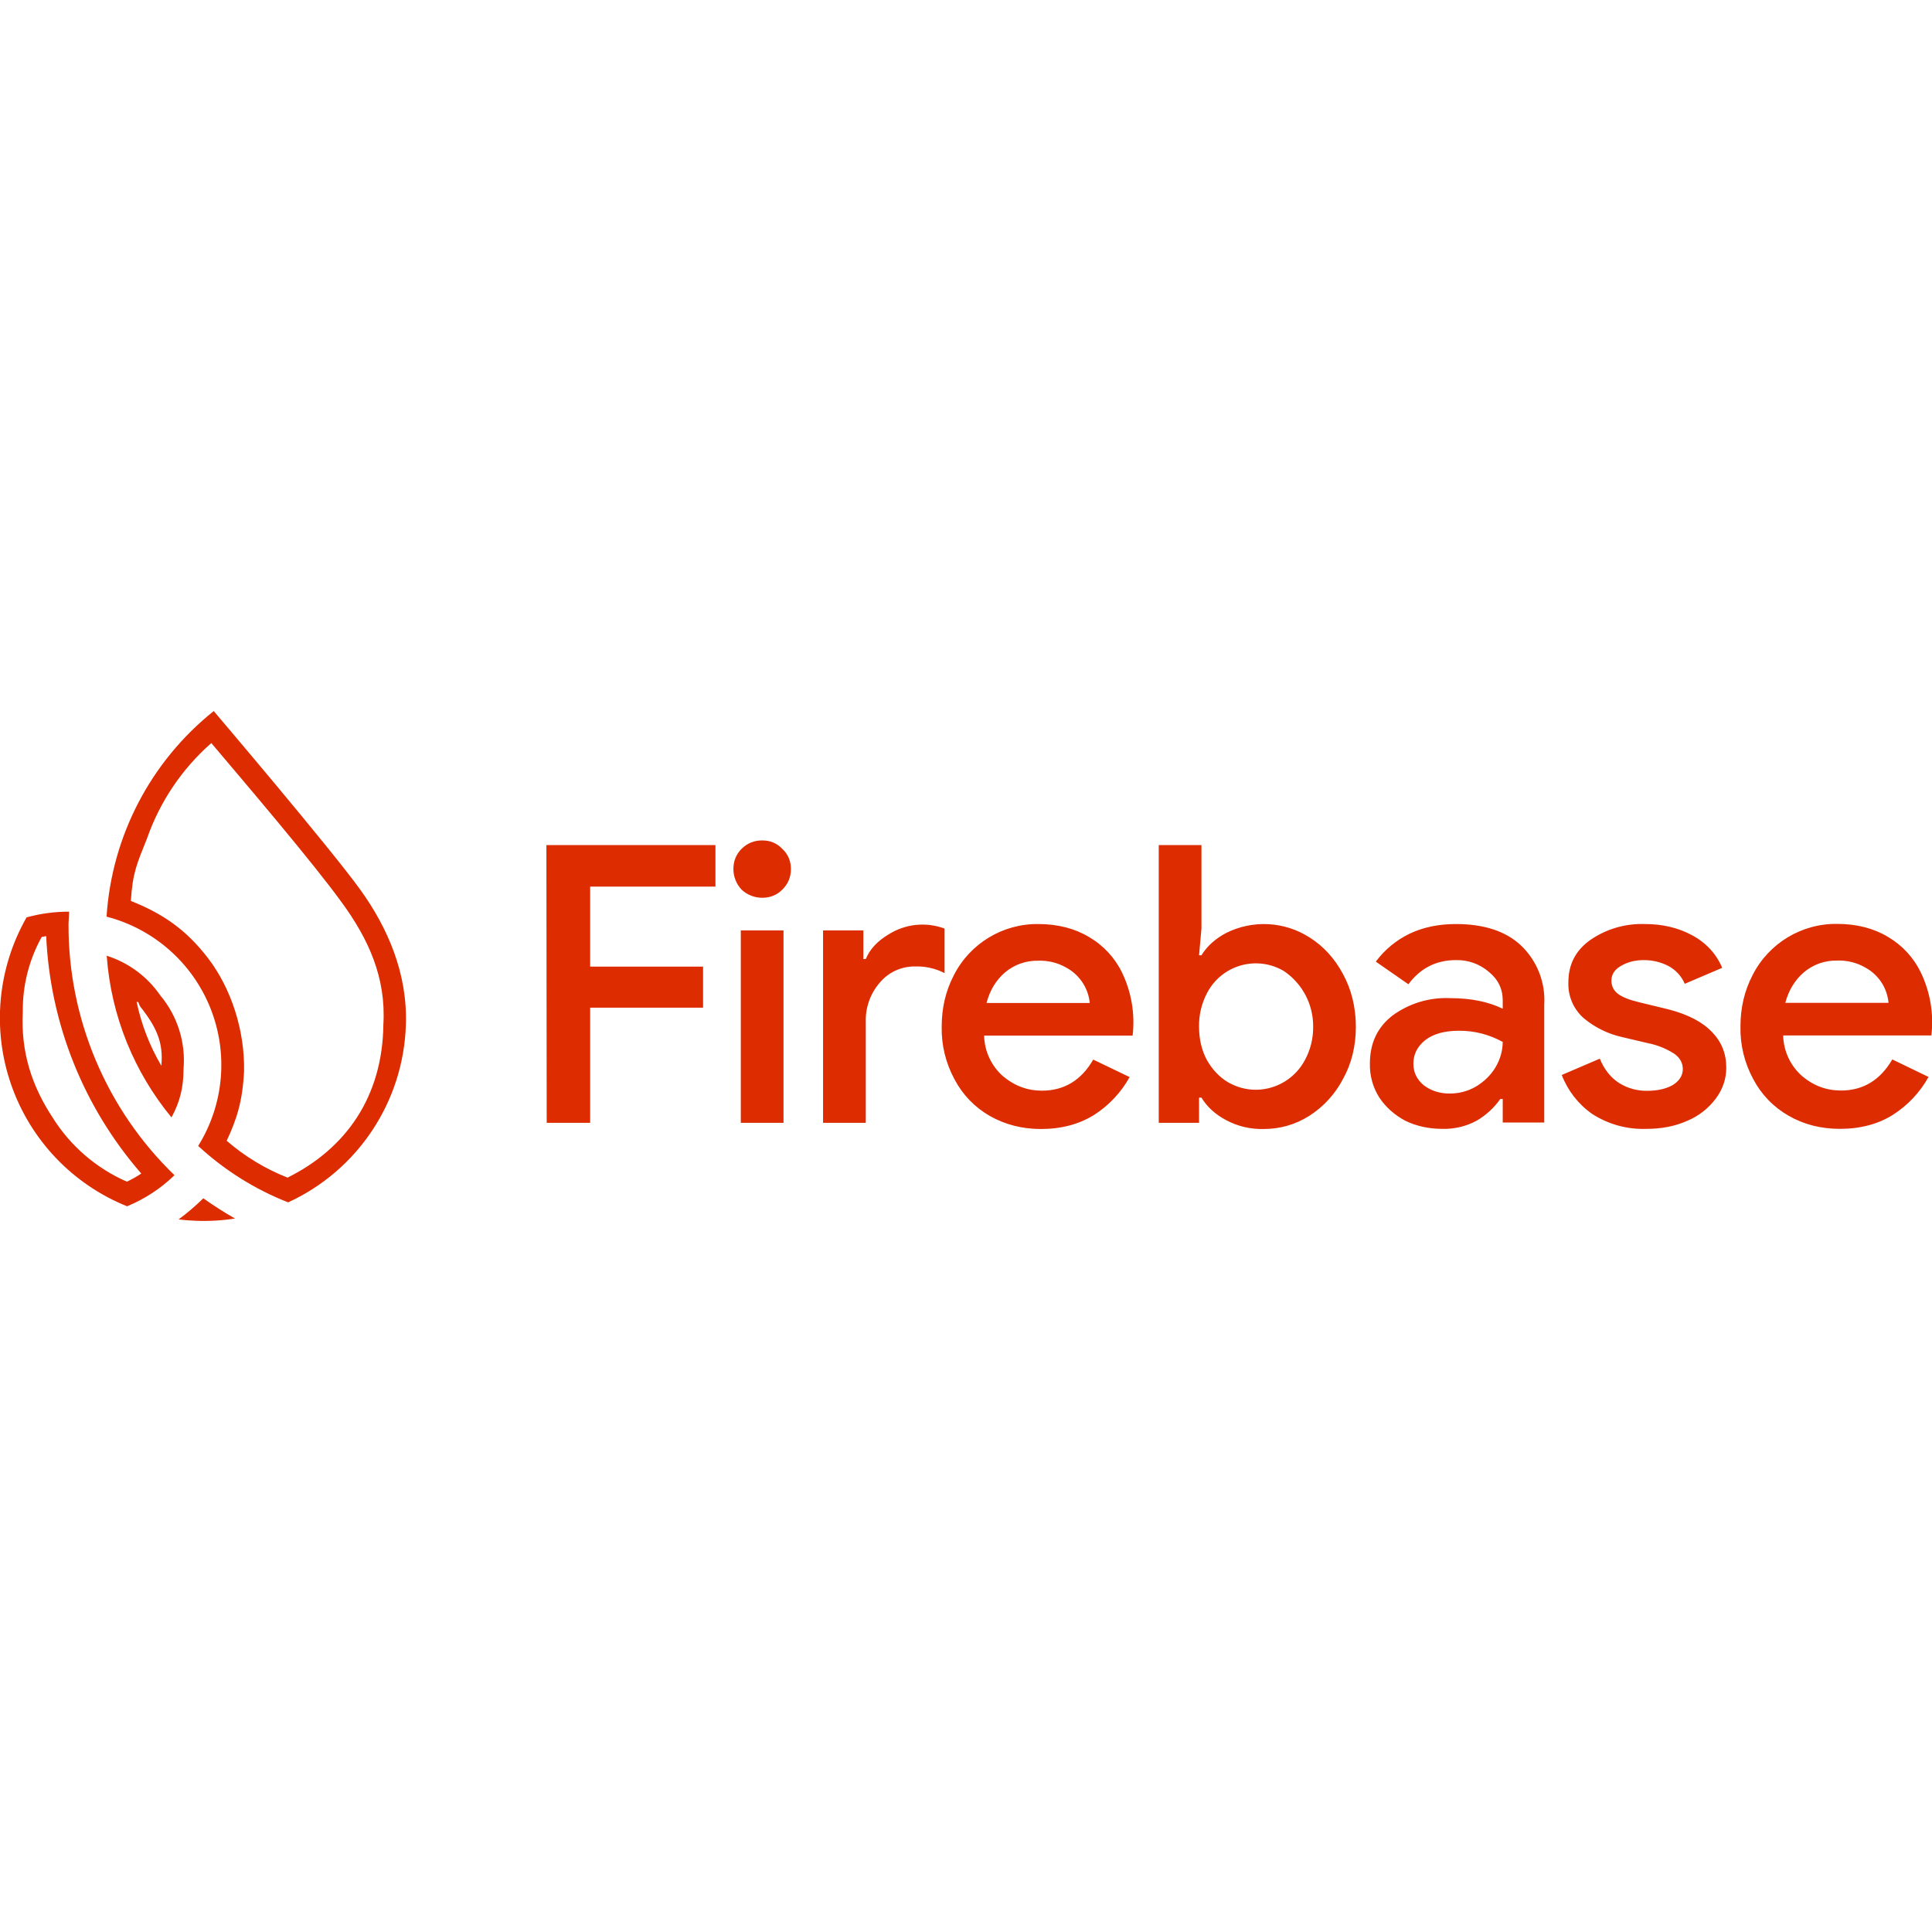
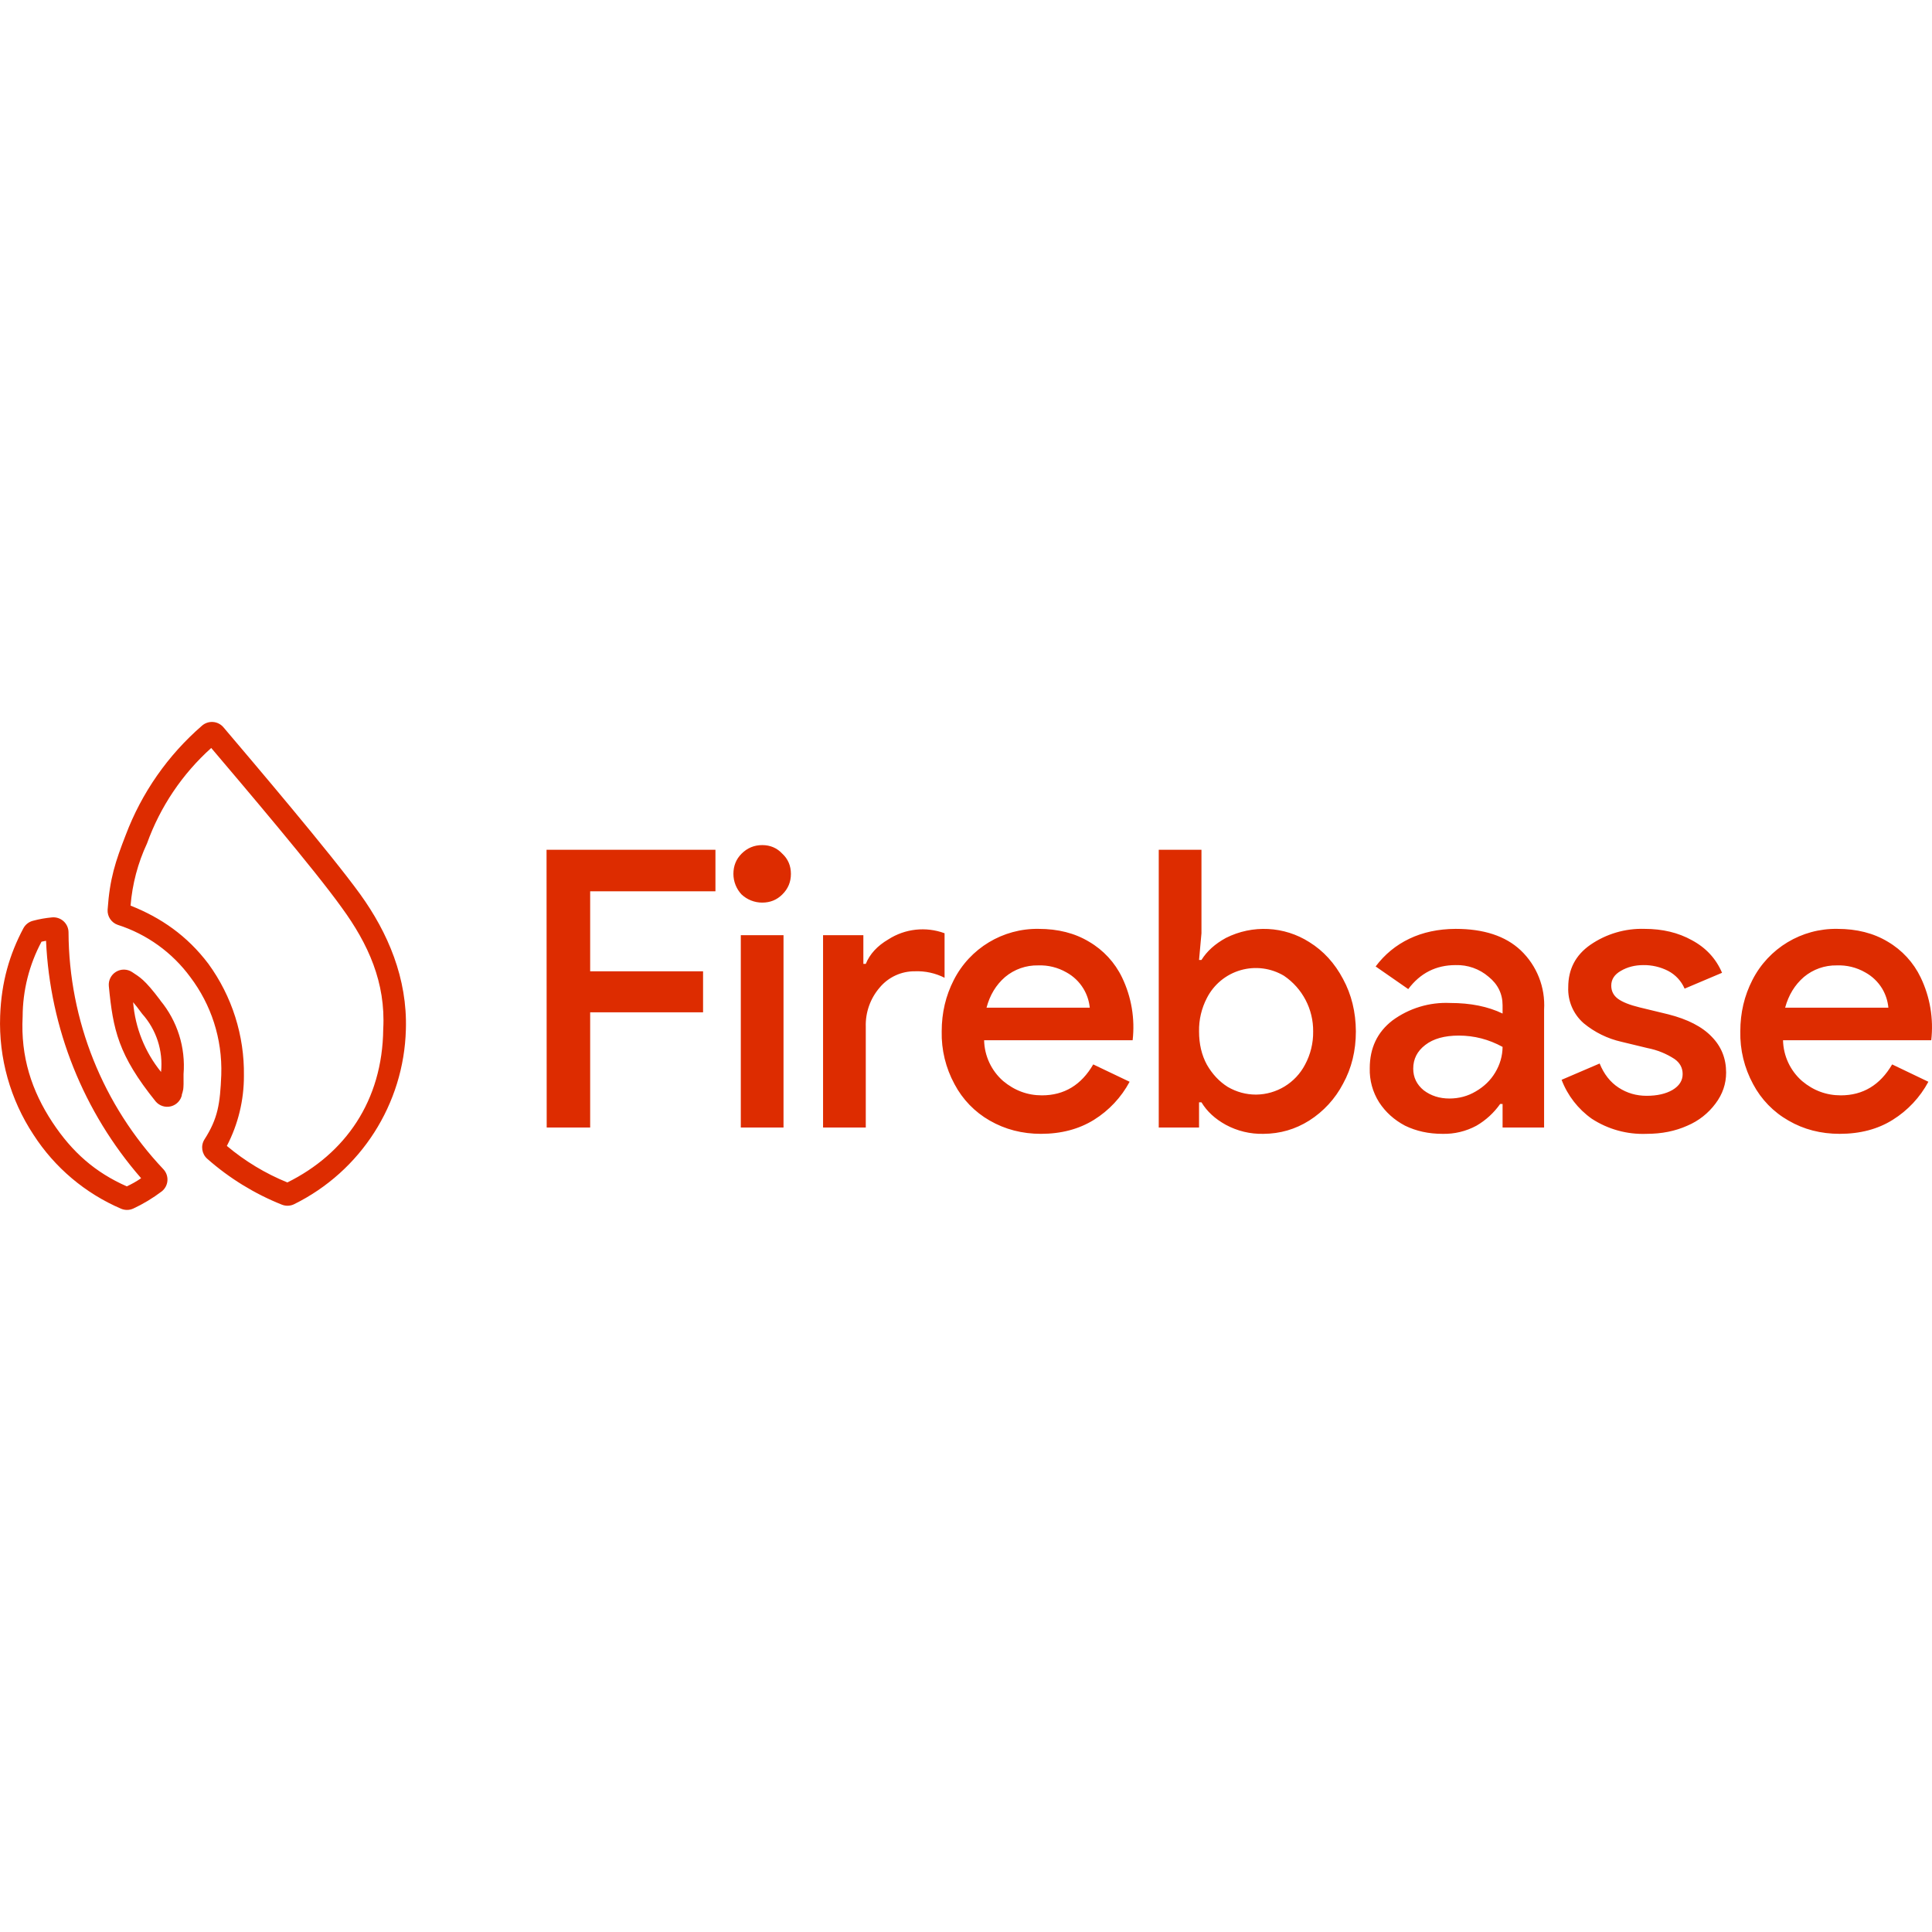
<svg xmlns="http://www.w3.org/2000/svg" viewBox="0 0 128 128">
-   <path fill="#dd2c00" d="M12.98 80.88a14 14 0 0 1-1.15-.09q.87-.64 1.64-1.4 1.01.72 2.1 1.34-1.26.2-2.59.15m-4.56-.96a13.45 13.45 0 0 1-6.66-19.14q1.36-.38 2.82-.38l-.04.8a23 23 0 0 0 7.02 16.66q-1.36 1.32-3.14 2.06m2.2-13.97a6.7 6.7 0 0 1 1.54 4.87c0 1.26-.26 2.23-.8 3.21-2.44-2.96-4-6.67-4.29-10.71a6.8 6.8 0 0 1 3.55 2.63m13.24-7.02c1.84 2.55 3.15 5.58 3.03 8.98a13.4 13.4 0 0 1-7.8 11.75 19 19 0 0 1-5.96-3.74 10.15 10.15 0 0 0-6.07-15.19 19 19 0 0 1 7.1-13.62s7.75 9.11 9.7 11.82M9.36 77.75a25.7 25.7 0 0 1-6.3-15.73l-.3.06a10 10 0 0 0-1.25 4.95c-.14 2.66.6 4.92 1.97 7a11 11 0 0 0 4.93 4.26q.52-.25.95-.54M9.17 66.4l-.12-.03a14 14 0 0 0 1.64 4.24c.14-1.51-.3-2.48-1.26-3.75a1 1 0 0 1-.26-.46M14 49.23a15 15 0 0 0-4.26 6.32c-.67 1.68-.95 2.25-1.07 4.14 2.04.81 3.65 1.86 5.15 3.84s2.4 4.74 2.35 7.43c-.1 2.05-.5 3.21-1.15 4.62a14 14 0 0 0 4.03 2.44c3.83-1.9 6.3-5.32 6.35-10.16.18-3.08-.98-5.64-2.75-8.06-1.91-2.65-6.52-8.05-8.65-10.57m107.9 25.56q-1.89 0-3.4-.87a6 6 0 0 1-2.34-2.42 7 7 0 0 1-.85-3.5q0-1.85.8-3.39a6.2 6.2 0 0 1 5.63-3.4q1.93.01 3.34.86a5.5 5.5 0 0 1 2.18 2.36 7.6 7.6 0 0 1 .7 4.17h-9.82a3.7 3.7 0 0 0 1.26 2.7q1.13.95 2.57.95 2.2 0 3.4-2.06l2.4 1.16a7 7 0 0 1-2.36 2.51q-1.48.93-3.52.93m3.23-8.35a3 3 0 0 0-.41-1.26 3 3 0 0 0-1.13-1.08 3.5 3.5 0 0 0-1.88-.46 3.3 3.3 0 0 0-2.18.77q-.9.77-1.24 2.03zm-16.02 8.35a6.2 6.2 0 0 1-3.63-1 5.6 5.6 0 0 1-2-2.57l2.52-1.08q.43 1.05 1.26 1.6.84.53 1.85.53 1.05 0 1.72-.38.67-.42.67-1.06 0-.6-.54-1a5 5 0 0 0-1.78-.72l-1.74-.41a6 6 0 0 1-2.5-1.24 3 3 0 0 1-1.02-2.39q0-1.77 1.46-2.8a6 6 0 0 1 3.6-1.05q1.77 0 3.13.74 1.4.75 2 2.16l-2.48 1.06a2.4 2.4 0 0 0-1.1-1.19 3.5 3.5 0 0 0-1.63-.38q-.84 0-1.49.38-.64.36-.64.98 0 .54.44.88.45.33 1.43.56l1.9.46q1.94.5 2.89 1.5.95.97.95 2.36 0 1.13-.7 2.06a4.5 4.5 0 0 1-1.87 1.46q-1.2.54-2.7.54m-13.53 0q-1.36 0-2.47-.54-1.08-.58-1.72-1.54a4 4 0 0 1-.62-2.26q0-2.01 1.5-3.17a6 6 0 0 1 3.83-1.15q2.02 0 3.47.7v-.55q0-1.15-.93-1.9a3.2 3.2 0 0 0-2.18-.77q-1.95 0-3.14 1.6l-2.16-1.5q.9-1.2 2.24-1.85 1.35-.64 3.06-.64 2.8 0 4.31 1.41a5 5 0 0 1 1.55 3.94v7.8h-2.75v-1.56h-.16a5 5 0 0 1-1.57 1.44 4.5 4.5 0 0 1-2.26.54m.46-2.34q.96 0 1.75-.46.83-.5 1.29-1.26.48-.8.49-1.7-1.37-.75-2.9-.74-1.42 0-2.22.61-.8.63-.8 1.57 0 .87.7 1.44.72.54 1.7.54M83.71 74.8a5 5 0 0 1-2.5-.6q-1.07-.58-1.61-1.48h-.16v1.67h-2.67v-18.4h2.83v5.52l-.16 1.78h.16q.54-.89 1.62-1.47a5.6 5.6 0 0 1 5.53.28q1.4.88 2.23 2.44.84 1.55.85 3.47 0 1.94-.85 3.47a6.4 6.4 0 0 1-2.24 2.45q-1.38.87-3.03.87m-.49-2.6a3.7 3.7 0 0 0 3.24-1.98 4.5 4.5 0 0 0 .54-2.2 4.4 4.4 0 0 0-1.93-3.68 3.64 3.64 0 0 0-5.11 1.47 4.6 4.6 0 0 0-.52 2.2q0 1.26.52 2.22.54.95 1.38 1.46.88.51 1.88.51m-14.25 2.6q-1.87 0-3.4-.87a6 6 0 0 1-2.33-2.42 7 7 0 0 1-.85-3.5q0-1.85.8-3.39a6.2 6.2 0 0 1 5.62-3.4q1.93.01 3.34.86a5.5 5.5 0 0 1 2.19 2.36 7.6 7.6 0 0 1 .7 4.17H65.2a3.7 3.7 0 0 0 1.26 2.7q1.14.95 2.57.95 2.21 0 3.4-2.06l2.41 1.16a7 7 0 0 1-2.36 2.51q-1.5.93-3.52.93m3.24-8.35a3 3 0 0 0-.42-1.26 3 3 0 0 0-1.13-1.08 3.5 3.5 0 0 0-1.87-.46 3.3 3.3 0 0 0-2.19.77q-.9.77-1.23 2.03zm-17.67-4.81h2.67v1.9h.16q.4-.97 1.49-1.62a4.2 4.2 0 0 1 3.73-.4v2.95a4 4 0 0 0-1.96-.44 3 3 0 0 0-2.34 1.08 3.8 3.8 0 0 0-.92 2.6v6.68h-2.83zm-4.03-2.16a2 2 0 0 1-1.37-.54 2 2 0 0 1-.54-1.36q0-.8.54-1.34.56-.56 1.37-.56.8 0 1.33.56.57.53.57 1.34 0 .8-.57 1.36-.54.54-1.33.54m-1.42 2.16h2.83v12.75h-2.83zM36.2 55.99h11.2v2.75h-8.3v5.3h7.48v2.72H39.1v7.63h-2.88z" />
+   <path fill="#dd2c00" d="M8.02 80.08a13 13 0 0 1-5.8-4.9 13.4 13.4 0 0 1-2.21-7.87c.08-2.26.63-4.1 1.54-5.81a1 1 0 0 1 .65-.5q.6-.16 1.24-.22a1 1 0 0 1 1.1.99 23 23 0 0 0 6.29 15.7 1 1 0 0 1-.11 1.46q-.9.68-1.89 1.14a1 1 0 0 1-.81.01m2.6-13.8a6.8 6.8 0 0 1 1.54 4.89c.01.58 0 .83-.02 1q-.05.27-.11.37l.03-.03a1 1 0 0 1-1.75.46c-2.48-3.08-2.82-4.75-3.1-7.64a1 1 0 0 1 1.54-.93c.5.34.8.45 1.87 1.87m13.24-7.03c1.84 2.55 3.14 5.58 3.03 8.98a13.3 13.3 0 0 1-7.4 11.56 1 1 0 0 1-.82.03 17 17 0 0 1-4.93-3.03 1 1 0 0 1-.2-1.28c.9-1.4 1.04-2.37 1.12-4.28.08-2.43-.69-4.68-2.04-6.47a9.6 9.6 0 0 0-4.83-3.48 1 1 0 0 1-.66-1c.14-2.07.52-3.2 1.2-4.95a18 18 0 0 1 5.05-7.24 1 1 0 0 1 1.42.1c1.9 2.24 7.1 8.35 9.06 11.06M8.4 78.6q.5-.23.95-.54a25.7 25.7 0 0 1-6.3-15.73l-.3.06a10.6 10.6 0 0 0-1.25 4.96c-.14 2.67.6 4.92 1.97 7 1.32 2 2.85 3.33 4.93 4.25m.42-12.2a8.4 8.4 0 0 0 1.85 4.62 5 5 0 0 0-1.25-3.85q-.39-.53-.6-.77M14 49.55a15.6 15.6 0 0 0-4.26 6.33A12 12 0 0 0 8.65 60c2 .79 3.75 1.99 5.16 3.86a12.3 12.3 0 0 1 2.35 7.41 10 10 0 0 1-1.13 4.65 15 15 0 0 0 4.01 2.42c3.83-1.9 6.3-5.4 6.35-10.16.17-3.08-.99-5.64-2.75-8.05-1.8-2.52-6.54-8.09-8.65-10.58m107.9 25.57q-1.89 0-3.4-.88a6 6 0 0 1-2.34-2.41 7 7 0 0 1-.85-3.5q0-1.84.8-3.4a6.2 6.2 0 0 1 5.63-3.39q1.93 0 3.34.85a5.5 5.5 0 0 1 2.18 2.37 7.6 7.6 0 0 1 .7 4.16h-9.82a3.7 3.7 0 0 0 1.26 2.7q1.13.95 2.57.95 2.2 0 3.4-2.05l2.4 1.15a6.7 6.7 0 0 1-2.36 2.52q-1.48.93-3.52.93m3.23-8.36a3 3 0 0 0-.41-1.26 3 3 0 0 0-1.13-1.08 3.5 3.5 0 0 0-1.88-.46 3.3 3.3 0 0 0-2.18.77q-.9.78-1.24 2.03zm-16.02 8.36a6.2 6.2 0 0 1-3.63-1 5.6 5.6 0 0 1-2-2.58l2.52-1.08q.43 1.06 1.26 1.6t1.85.54q1.05 0 1.72-.39.67-.4.67-1.05 0-.62-.54-1a5 5 0 0 0-1.78-.72l-1.74-.42a6 6 0 0 1-2.5-1.23 3 3 0 0 1-1.02-2.39q0-1.78 1.46-2.8a6 6 0 0 1 3.6-1.06q1.78 0 3.13.75 1.4.75 2 2.16l-2.48 1.05a2.4 2.4 0 0 0-1.1-1.18 3.5 3.5 0 0 0-1.63-.38q-.84 0-1.49.38-.64.36-.64.98 0 .54.44.87.45.33 1.43.57l1.9.46q1.94.49 2.89 1.49.95.97.95 2.37 0 1.12-.7 2.05a4.5 4.5 0 0 1-1.87 1.47q-1.2.54-2.7.54m-13.53 0q-1.36 0-2.47-.54-1.08-.57-1.72-1.55a4 4 0 0 1-.62-2.26q0-2 1.5-3.16a6 6 0 0 1 3.83-1.16q2.02 0 3.47.7v-.54q0-1.15-.93-1.9a3.2 3.2 0 0 0-2.18-.77q-1.95 0-3.14 1.59l-2.16-1.5q.9-1.2 2.24-1.84t3.06-.65q2.8 0 4.31 1.42a5 5 0 0 1 1.55 3.93v7.81h-2.75v-1.56h-.16a5 5 0 0 1-1.57 1.44 4.5 4.5 0 0 1-2.26.54m.46-2.34q.96 0 1.75-.47.83-.48 1.29-1.25.48-.8.49-1.7-1.37-.75-2.9-.75-1.42 0-2.22.62-.8.61-.8 1.57 0 .87.7 1.44.72.54 1.7.54m-12.32 2.34a5 5 0 0 1-2.5-.6q-1.07-.59-1.61-1.49h-.16v1.67h-2.67V56.3h2.83v5.53l-.16 1.77h.16q.54-.87 1.62-1.46a5.6 5.6 0 0 1 5.53.28q1.4.87 2.23 2.44.84 1.55.85 3.47 0 1.93-.85 3.47a6.4 6.4 0 0 1-2.24 2.44q-1.38.87-3.03.88m-.49-2.6a3.7 3.7 0 0 0 3.24-1.98 4.5 4.5 0 0 0 .54-2.2 4.4 4.4 0 0 0-1.93-3.69 3.64 3.64 0 0 0-5.11 1.47 4.6 4.6 0 0 0-.52 2.21q0 1.26.52 2.21.54.94 1.38 1.47.88.51 1.88.51m-14.25 2.6q-1.87 0-3.4-.88a6 6 0 0 1-2.33-2.41 7 7 0 0 1-.85-3.5q0-1.84.8-3.4a6.2 6.2 0 0 1 5.62-3.39q1.93 0 3.34.85a5.5 5.5 0 0 1 2.19 2.37 7.6 7.6 0 0 1 .7 4.16H65.2a3.7 3.7 0 0 0 1.26 2.7q1.14.95 2.57.95 2.21 0 3.4-2.05l2.41 1.15a6.7 6.7 0 0 1-2.36 2.52q-1.5.93-3.52.93m3.24-8.36a3 3 0 0 0-.42-1.26 3 3 0 0 0-1.13-1.08 3.5 3.5 0 0 0-1.87-.46 3.3 3.3 0 0 0-2.19.77q-.9.78-1.23 2.03zm-17.67-4.8h2.67v1.9h.16q.4-.98 1.49-1.62a4.2 4.2 0 0 1 3.73-.41v2.95a4 4 0 0 0-1.96-.43 3 3 0 0 0-2.34 1.08 3.8 3.8 0 0 0-.92 2.6v6.67h-2.83zM50.5 59.8a2 2 0 0 1-1.37-.54 2 2 0 0 1-.54-1.36q0-.8.54-1.34.57-.57 1.37-.57t1.33.57q.57.53.57 1.34 0 .8-.57 1.36-.54.54-1.33.54m-1.42 2.16h2.83V74.7h-2.83zM36.21 56.3H47.4v2.75h-8.3v5.3h7.48v2.72H39.1v7.63h-2.88z" />
</svg>
